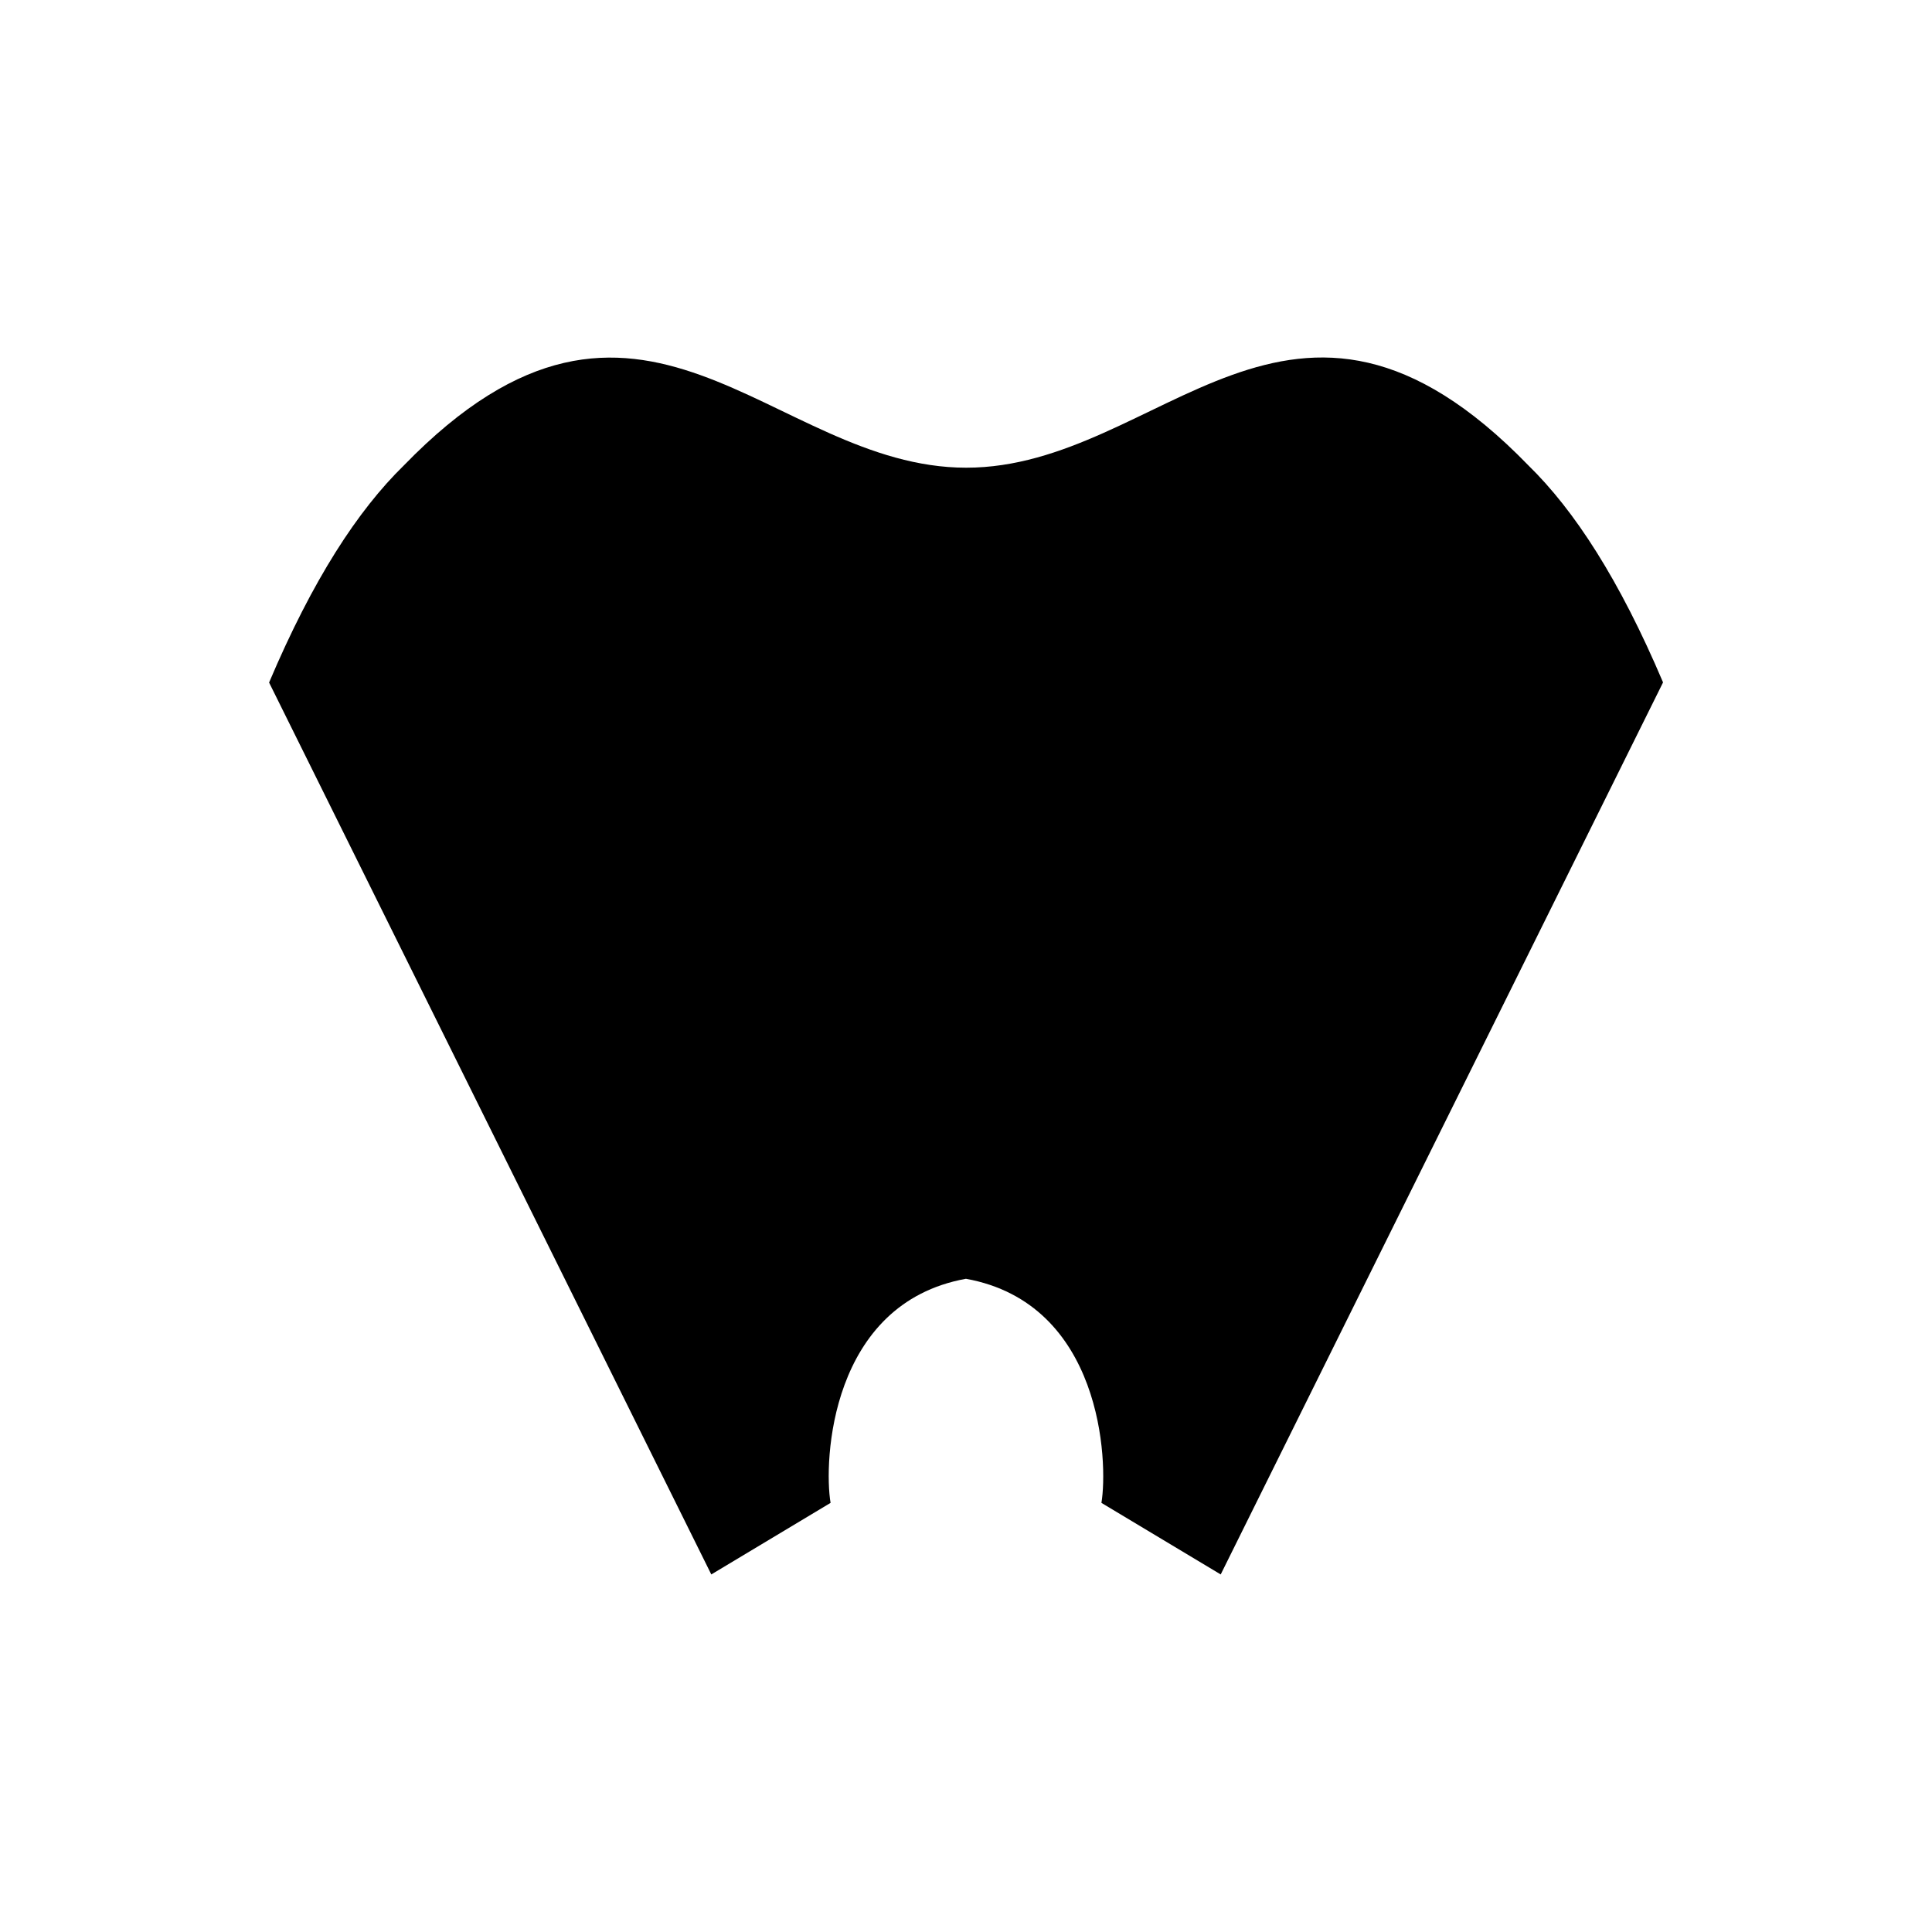
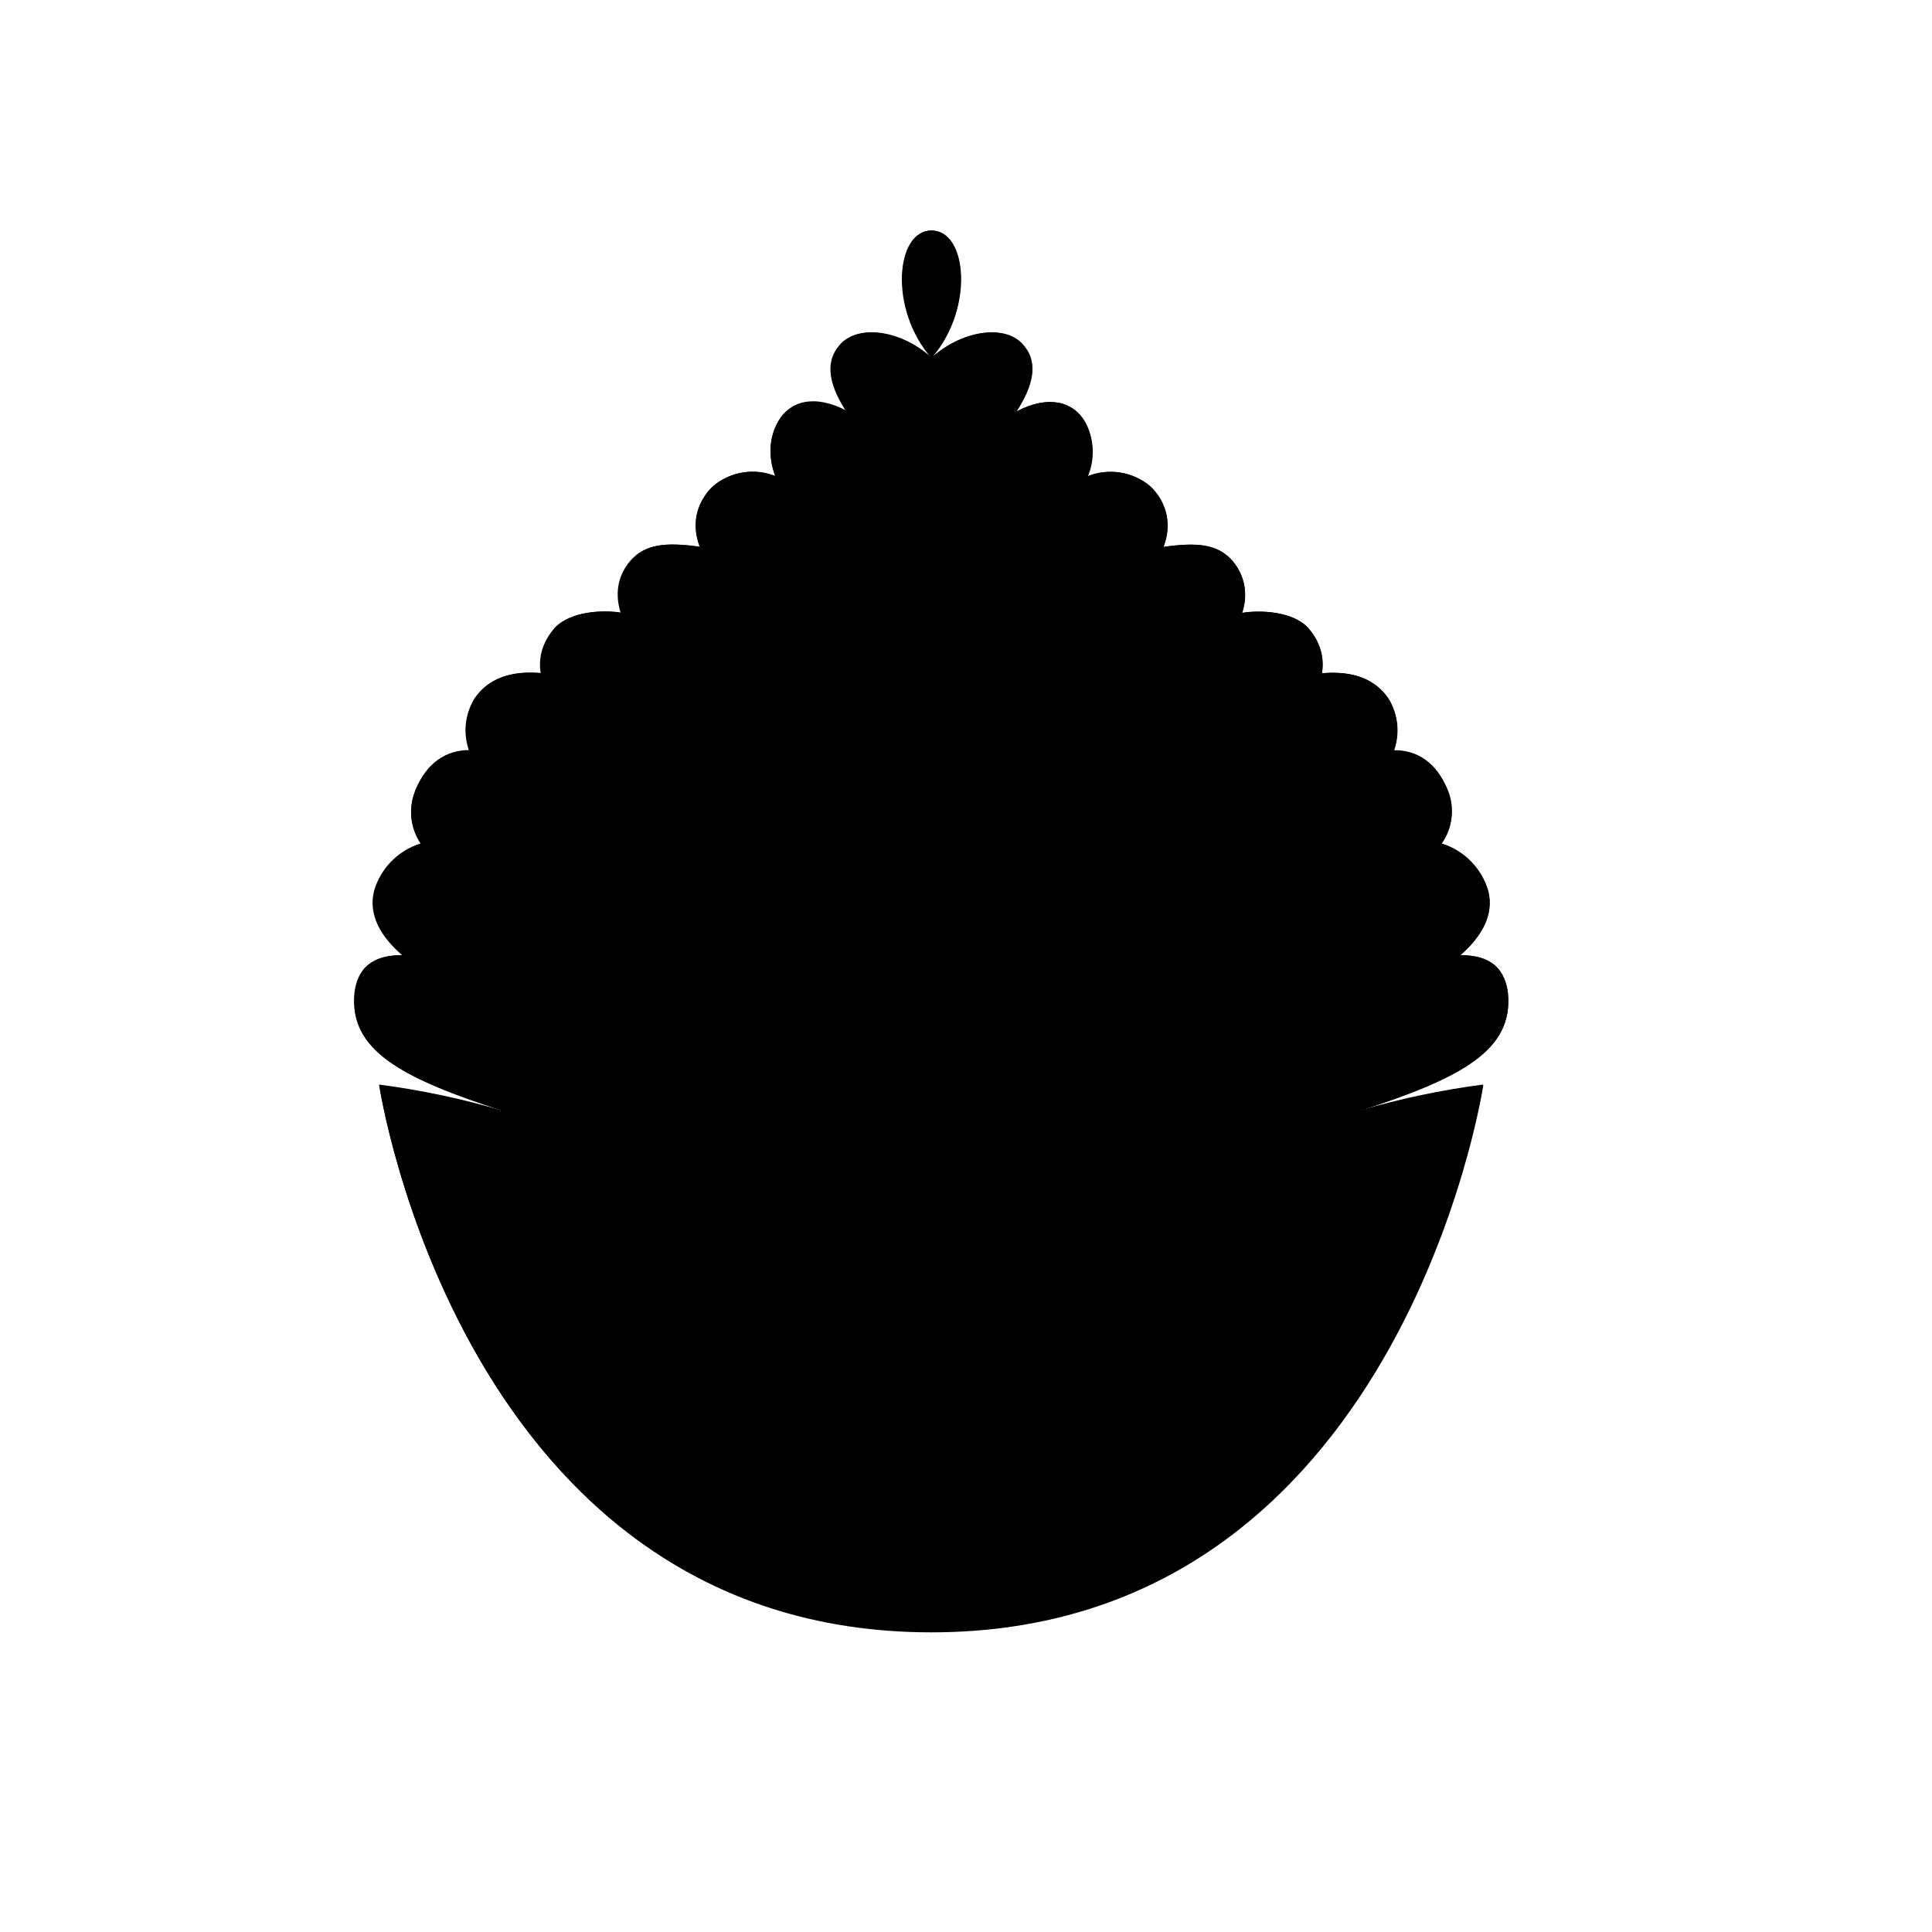
- <svg xmlns="http://www.w3.org/2000/svg" viewBox="0 0 141.73 141.73">
-   <defs>
-     <style>.cls-1{fill:current;}.cls-2{fill:none;fill:current;stroke-linecap:round;stroke-linejoin:round;stroke-width:0.75px;}</style>
-   </defs>
-   <g id="_7_fill" data-name="7 fill">
-     <path class="cls-1" d="M70.86,93.81c10,1.81,10.44,13.44,9.94,16.44l8.75,5.25L122,50.06c-3.2-7.54-6.5-12.62-9.89-15.93-17.36-17.89-26.87.18-41.23.18S47,16.25,29.63,34.14c-3.39,3.31-6.69,8.38-9.89,15.93L52.18,115.5l8.75-5.25C60.42,107.25,60.87,95.62,70.86,93.81Z" />
+ <svg viewBox="0 0 147 147">
+   <g id="_3_fill" data-name="3 fill">
+     <path class="cls-1" d="M114.73,75.52c-.31-2.29-1.87-2.86-3.63-2.85h0c1.65-1.43,2.59-3.09,2.14-4.88a5.33,5.33,0,0,0-3.54-3.61h0a4.28,4.28,0,0,0,.45-4.1c-.87-2.07-2.29-3-4.07-3h0a4.62,4.62,0,0,0-.38-3.85c-1.3-2-3.54-2.14-5.13-2a4.08,4.08,0,0,0-1.06-3.47c-1.16-1.26-3.59-1.35-5-1.13a4,4,0,0,0-.71-3.92c-1.13-1.32-2.72-1.46-5.28-1.09h0a4.11,4.11,0,0,0-1-4.63,4.68,4.68,0,0,0-4.74-.76h0a4.82,4.82,0,0,0-.23-4.16c-.88-1.5-2.74-2.06-5.21-.76h0c1.22-1.87,1.74-3.67.54-5.05-1.26-1.56-4.5-1.24-6.93.9,3.18-3.73,2.64-9.62-.06-9.62s-3.23,5.88-.06,9.62c-2.43-2.15-5.66-2.46-6.93-.9-1.19,1.38-.67,3.17.54,5h0c-2.48-1.3-4.33-.74-5.21.76A4.82,4.82,0,0,0,59,36.22h0a4.68,4.68,0,0,0-4.74.76,4.11,4.11,0,0,0-1,4.62h0c-2.57-.36-4.15-.23-5.28,1.09a4,4,0,0,0-.71,3.92c-1.37-.22-3.8-.12-5,1.13a4.08,4.08,0,0,0-1.06,3.47c-1.59-.14-3.83,0-5.13,2a4.61,4.61,0,0,0-.37,3.86h0c-1.78,0-3.2,1-4.07,3A4.28,4.28,0,0,0,32,64.18h0a5.33,5.33,0,0,0-3.54,3.61c-.45,1.8.49,3.46,2.14,4.88h0c-1.76,0-3.33.56-3.63,2.85-.44,4.35,3.47,6.48,11.31,9h0a61.41,61.41,0,0,0-9.44-2s6.26,41.63,42,41.63,42-41.63,42-41.63a61.41,61.41,0,0,0-9.46,2h0C111.26,82,115.18,79.87,114.73,75.52ZM104.1,74.9s0,0-.05,0Z" />
  </g>
-   <g id="_7_stroke" data-name="7 stroke">
-     <path class="cls-2" d="M61.24,88.19c-1.7-8.64-8.48-47.41-20.05-41.87S55.58,81.45,61.24,88.19Z" />
-     <path class="cls-2" d="M70.86,93.81c10,1.81,10.44,13.44,9.94,16.44l8.75,5.25L122,50.06c-3.2-7.54-6.5-12.62-9.89-15.93-17.36-17.89-26.87.18-41.23.18S47,16.25,29.63,34.14c-3.39,3.31-6.69,8.38-9.89,15.93L52.18,115.5l8.75-5.25C60.42,107.25,60.87,95.62,70.86,93.81Z" />
-     <path class="cls-2" d="M70.86,85.31c2.66-7.66,15.5-41.69,0-41.69S68.21,77.65,70.86,85.31Z" />
-     <path class="cls-2" d="M80.49,88.19c1.7-8.64,8.48-47.41,20.05-41.87S86.15,81.45,80.49,88.19Z" />
+   <g id="_3_stroke" data-name="3 stroke">
+     <path class="cls-2" d="M70.86,124.2c-35.73,0-42-41.63-42-41.63C46.6,84.85,70.86,96.31,70.86,124.2Z" />
+     <path class="cls-2" d="M70.86,124.2C43.13,112.42,35.48,88.85,35.48,88.85,44.47,90.15,62.19,103.71,70.86,124.2Z" />
+     <path class="cls-2" d="M64.42,31.32c-2.48-1.3-4.33-.74-5.21.76-1.29,2.2-.57,5.36,3.49,9.79" />
+     <path class="cls-2" d="M59,36.23a4.68,4.68,0,0,0-4.74.76c-2.9,2.92-.7,6.41,3.1,10.33" />
+     <path class="cls-2" d="M53.21,41.61c-2.57-.36-4.15-.23-5.28,1.09-2.18,2.63-.4,6.24,3.91,9.91" />
+     <path class="cls-2" d="M47.21,46.63c-1.37-.22-3.8-.12-5,1.13-3.16,3.68,1,7.57,4.28,10.42" />
+     <path class="cls-2" d="M41.18,51.23c-1.59-.14-3.83,0-5.13,2-2.32,4.16,2.19,8.05,6.19,10.55" />
+     <path class="cls-2" d="M39.19,69.75c-4.5-2.92-9.2-5.32-7.58-9.65.87-2.07,2.29-3,4.07-3" />
+     <path class="cls-2" d="M32,64.2A5.33,5.33,0,0,0,28.5,67.8c-.93,3.73,4.07,6.89,9.17,8.54" />
+     <path class="cls-2" d="M70.86,124.2c35.73,0,42-41.63,42-41.63C95.13,84.85,70.86,96.31,70.86,124.2Z" />
+     <path class="cls-2" d="M70.86,124.2c27.74-11.78,35.39-35.35,35.39-35.35C97.26,90.15,79.54,103.71,70.86,124.2Z" />
+     <path class="cls-2" d="M88.2,91.59c0-25.16-17.34-40.47-17.34-40.47S53.53,66.43,53.53,91.59" />
+     <path class="cls-2" d="M76.21,103.94c2.49-21.8-1.51-30.77-5.35-35.64C67,73.17,63,82.14,65.52,103.94" />
+     <path class="cls-2" d="M74,35.35c2.91-3.1,5.91-6.71,3.86-9.07-1.27-1.57-4.55-1.24-7,.95,3.24-3.73,2.72-9.69,0-9.69s-3.24,6,0,9.69c-2.43-2.19-5.71-2.51-7-.95-2.05,2.36.95,6,3.86,9.07" />
+     <path class="cls-2" d="M77.31,31.32c2.48-1.3,4.33-.74,5.21.76,1.29,2.2.57,5.36-3.49,9.79" />
+     <path class="cls-2" d="M82.76,36.23A4.68,4.68,0,0,1,87.5,37c2.9,2.92.7,6.41-3.1,10.33" />
+     <path class="cls-2" d="M88.52,41.61c2.57-.36,4.15-.23,5.28,1.09,2.18,2.63.4,6.24-3.91,9.91" />
+     <path class="cls-2" d="M94.52,46.63c1.37-.22,3.8-.12,5,1.13,3.16,3.68-1,7.57-4.28,10.42" />
+     <path class="cls-2" d="M100.55,51.23c1.59-.14,3.83,0,5.13,2,2.32,4.16-2.19,8.05-6.19,10.55" />
+     <path class="cls-2" d="M102.54,69.75c4.5-2.92,9.2-5.32,7.58-9.65-.87-2.07-2.29-3-4.07-3" />
+     <path class="cls-2" d="M109.69,64.2a5.33,5.33,0,0,1,3.54,3.61c.93,3.73-4.07,6.89-9.17,8.54" />
+     <path class="cls-2" d="M111.1,72.69c1.76,0,3.33.56,3.63,2.85.44,4.35-3.47,6.48-11.31,9,6.2-26.85-29.5-37.34-32.56-57.34-3.06,20-38.75,30.49-32.56,57.34C30.47,82,26.55,79.88,27,75.53c.31-2.29,1.87-2.86,3.63-2.85" />
  </g>
</svg>
